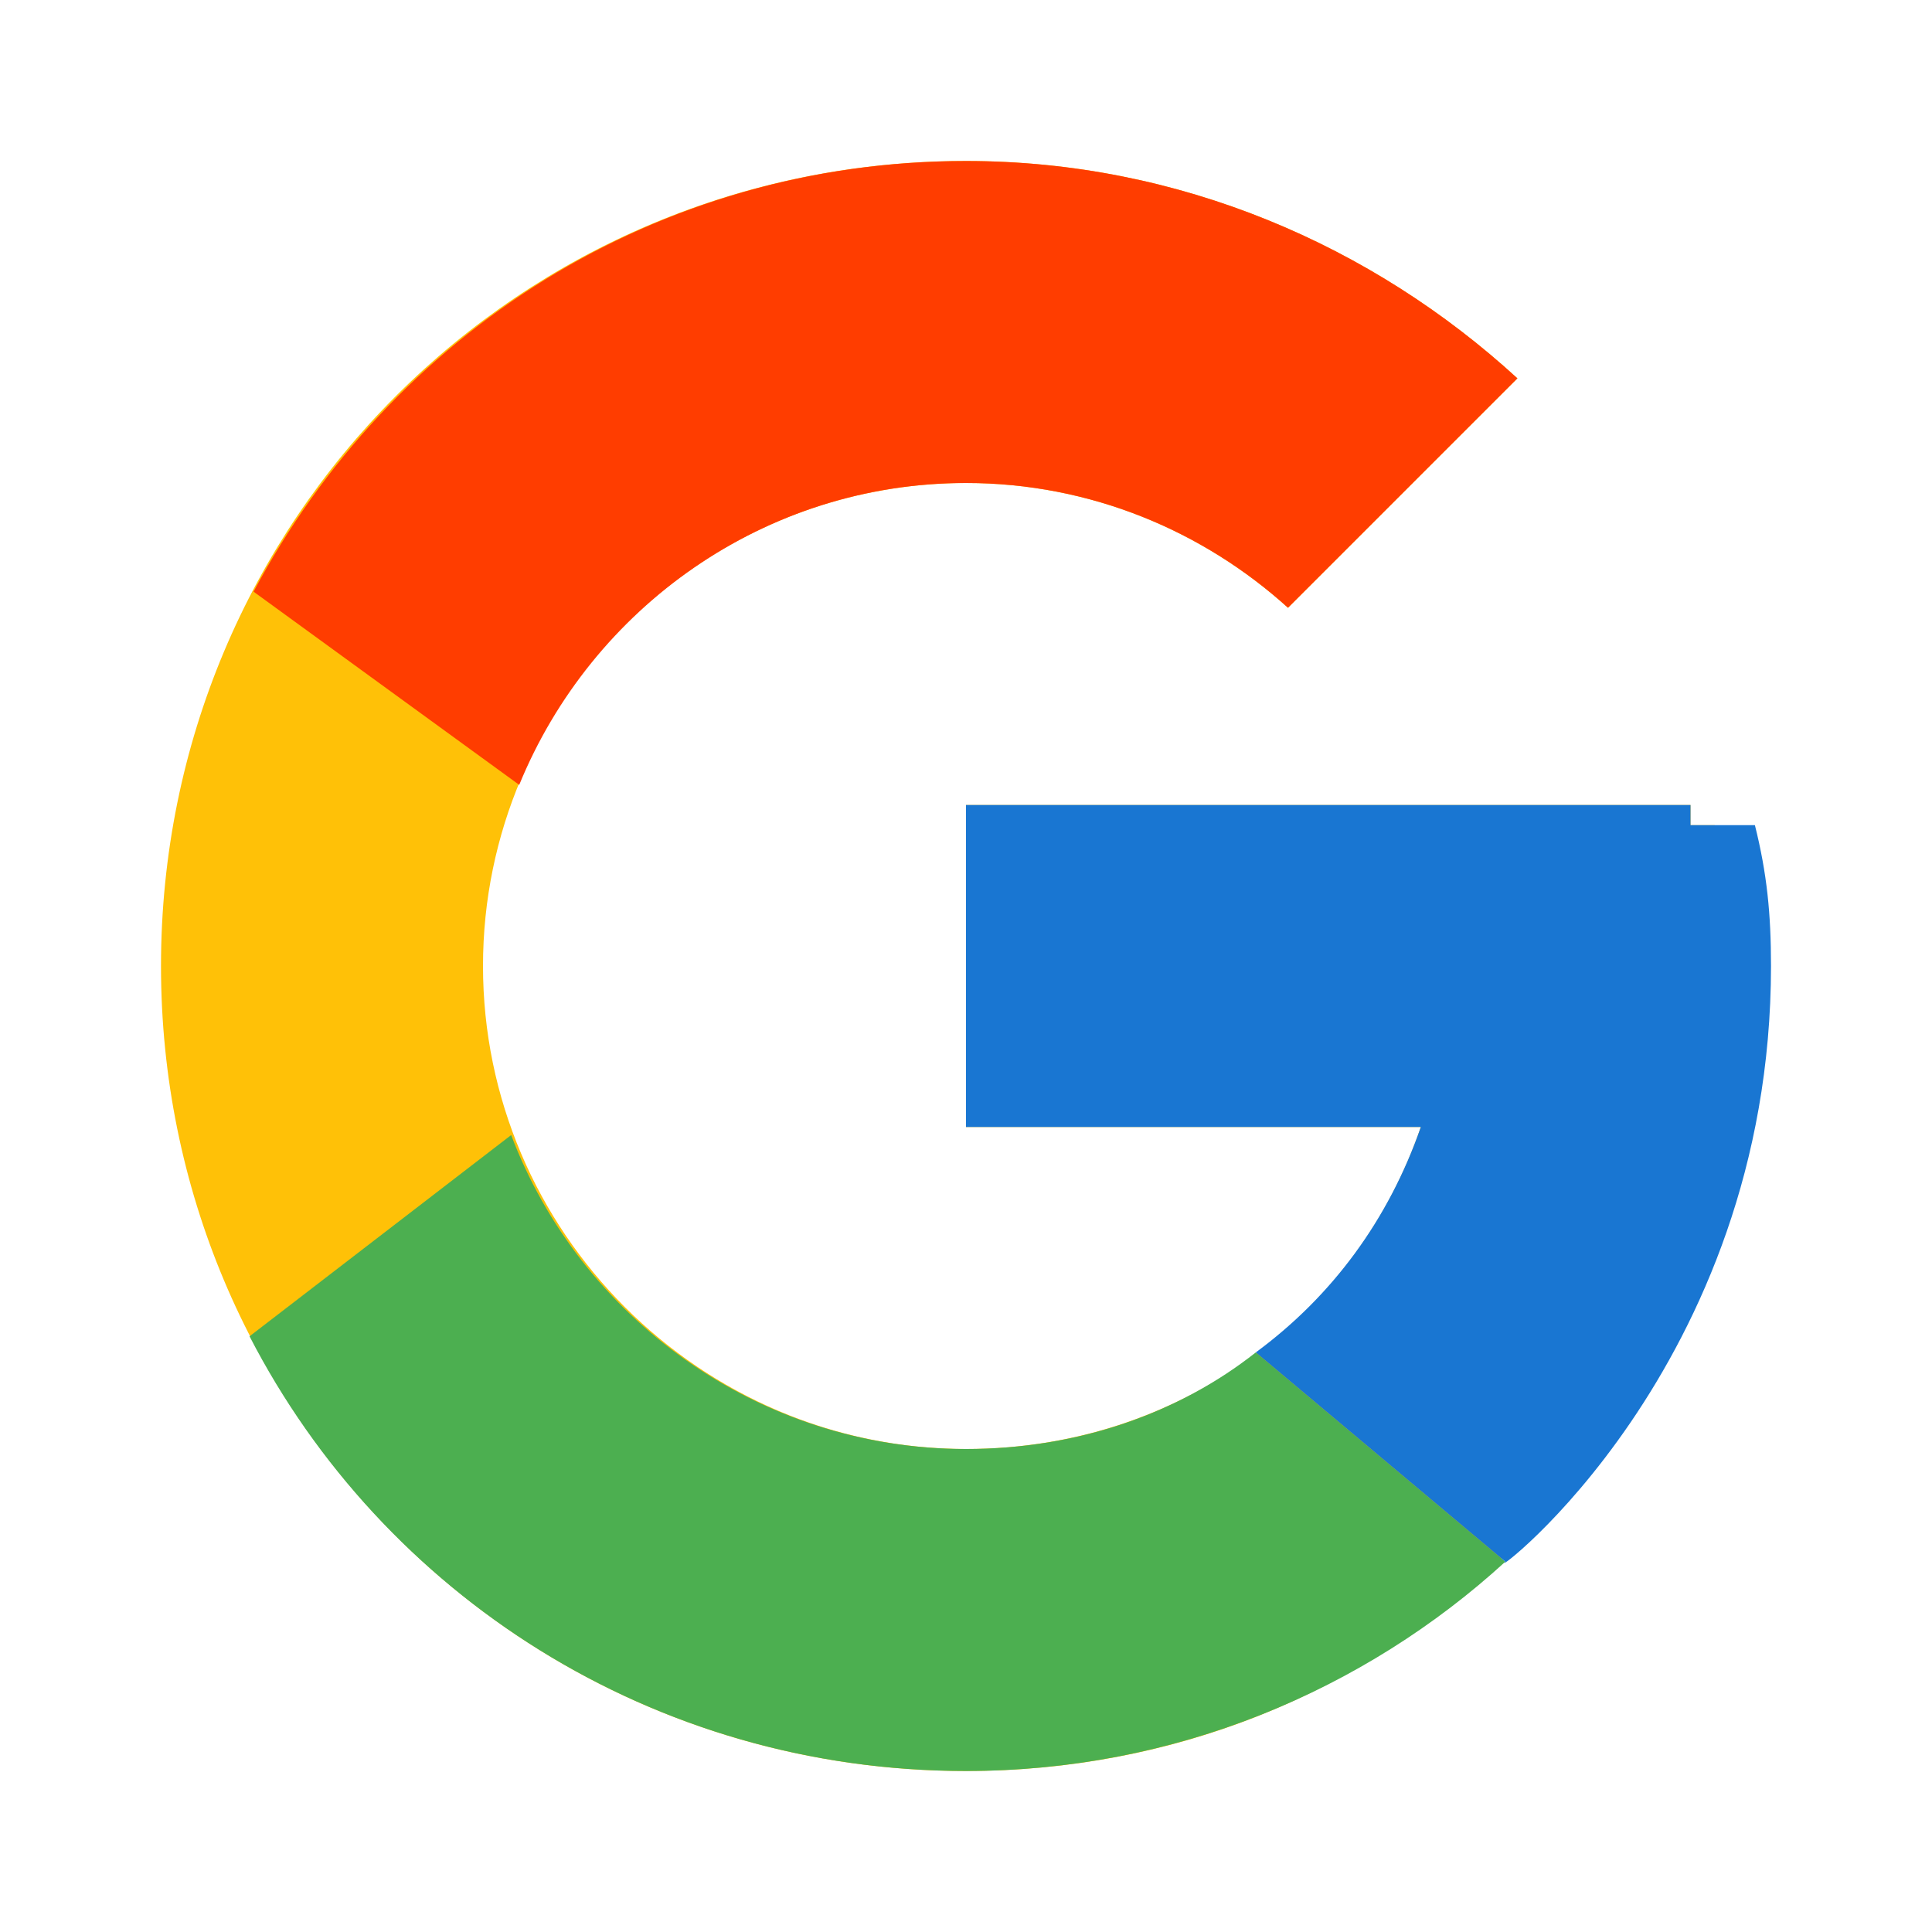
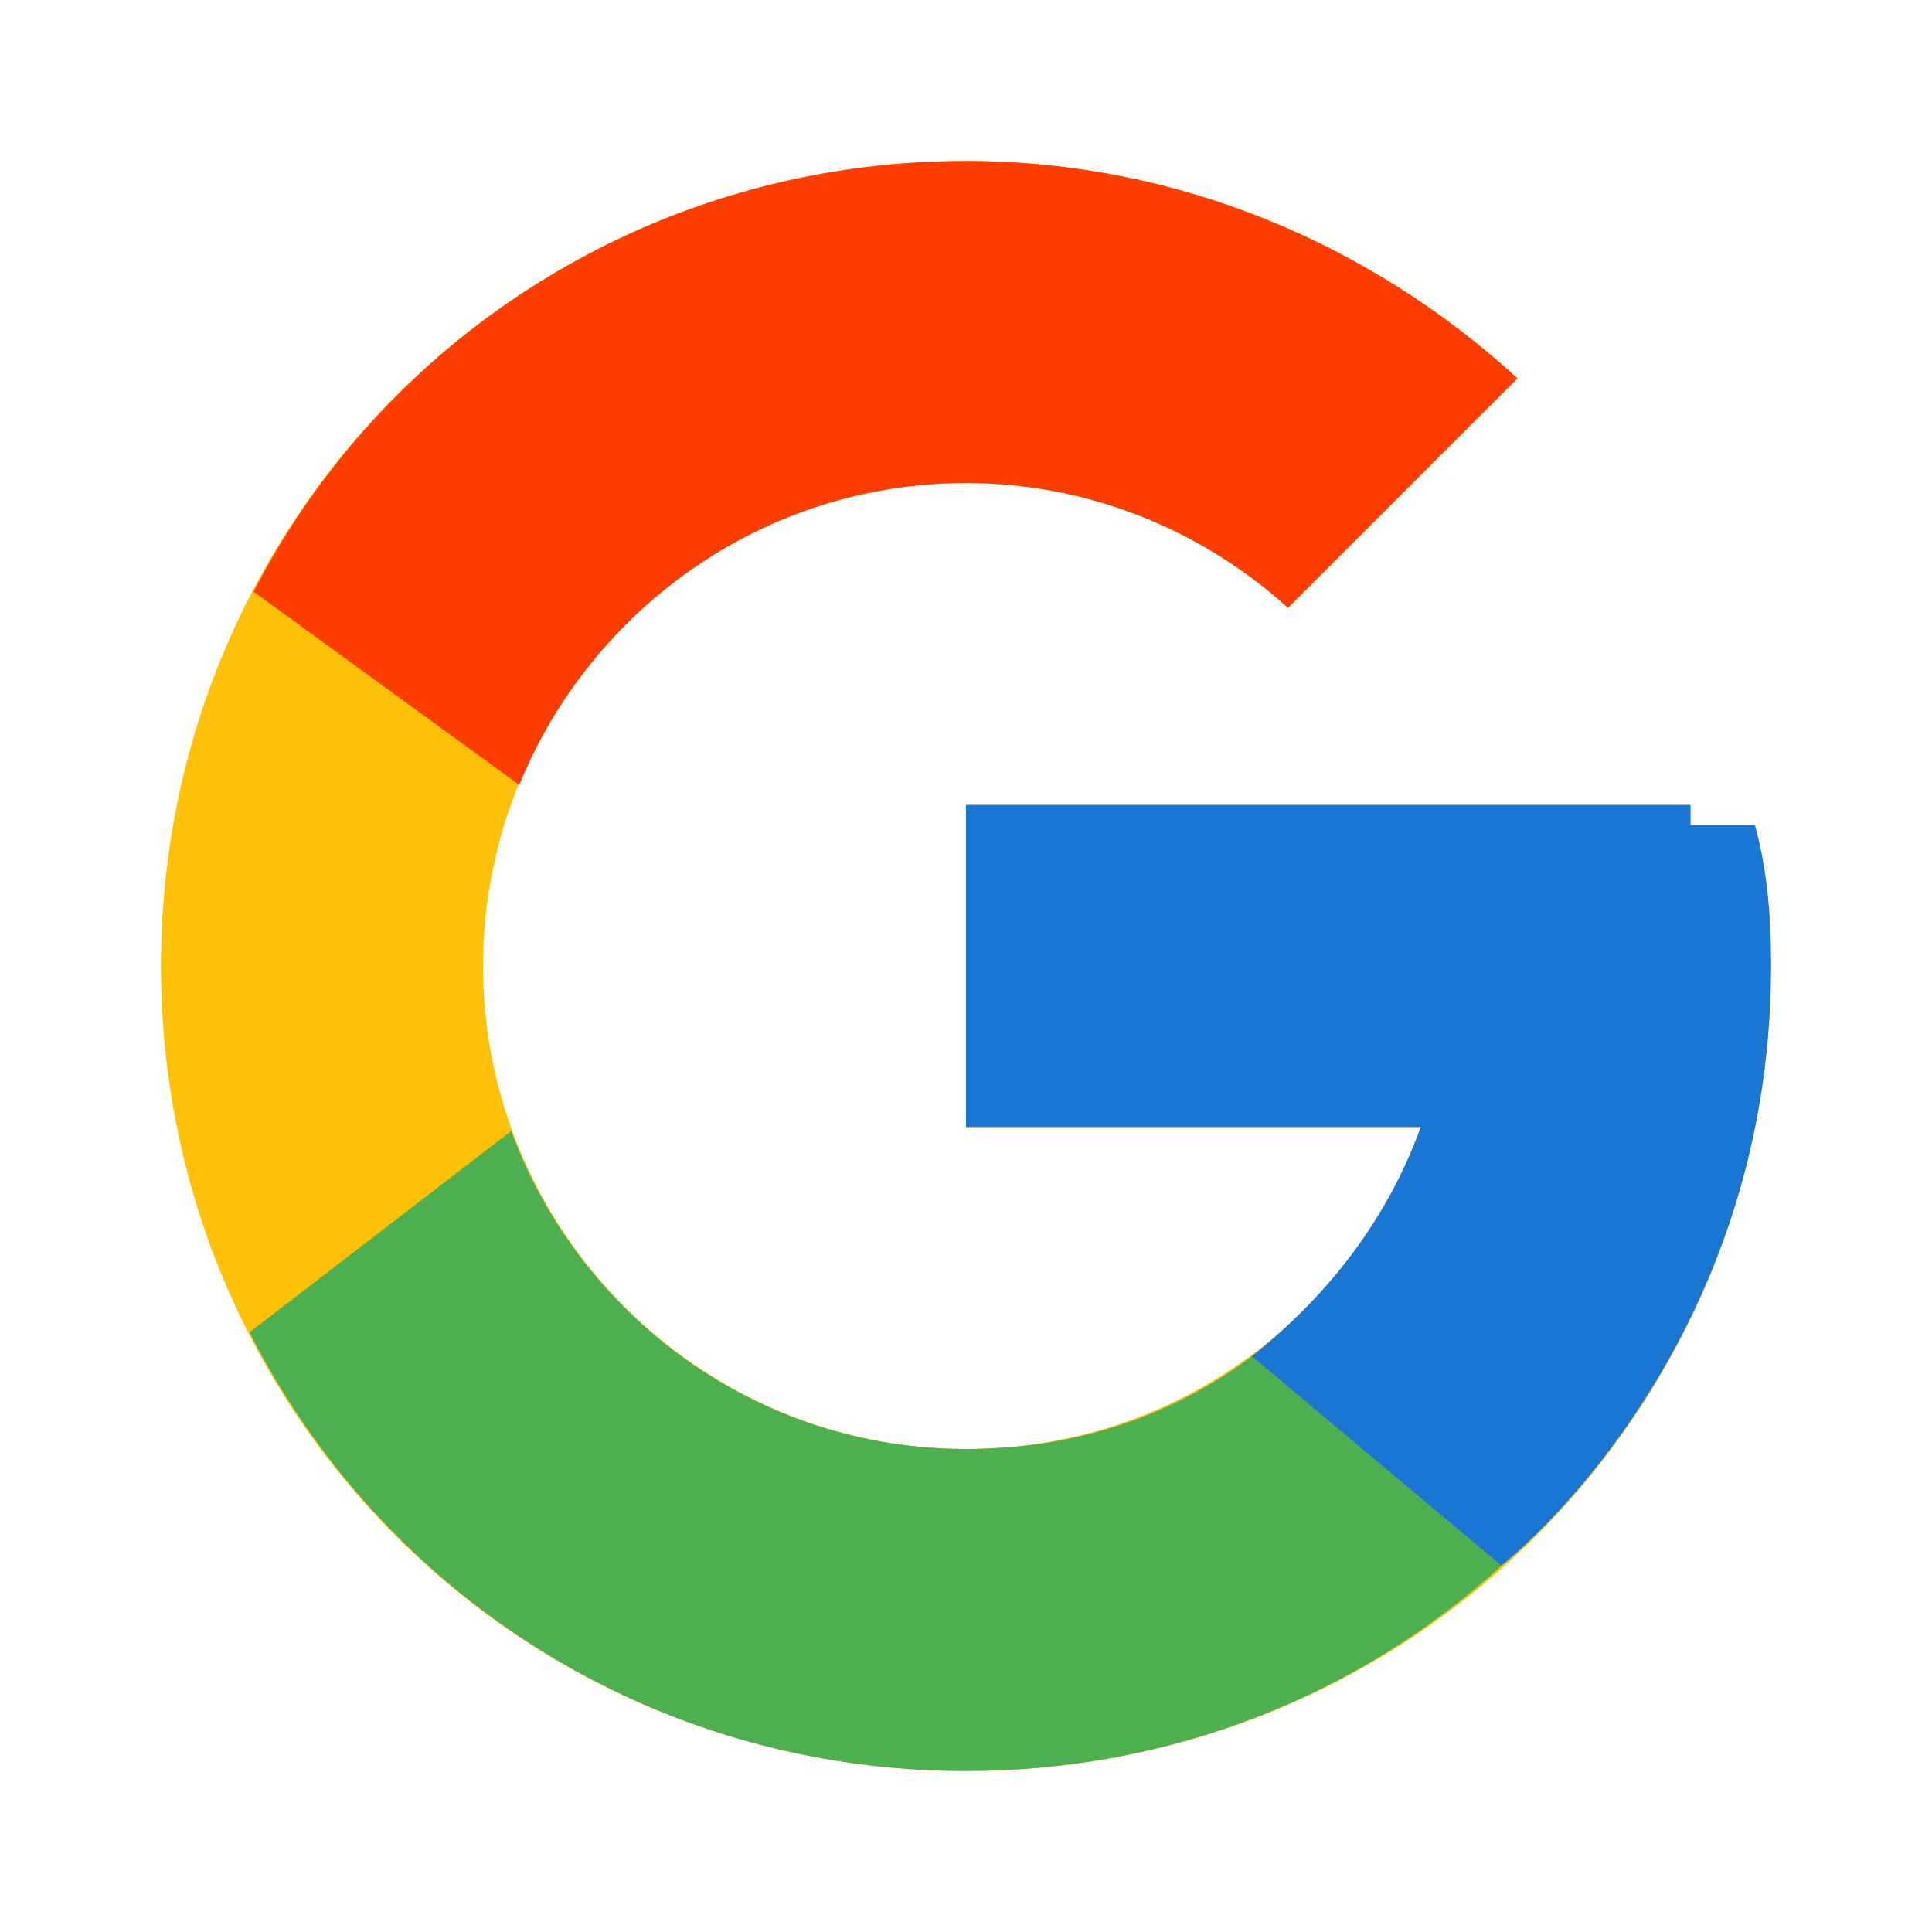
<svg xmlns="http://www.w3.org/2000/svg" viewBox="0 0 48 48">
-   <path fill="#FFC107" d="M43.6 20.5H42V20H24v8h11.3C33.7 32.7 29.3 36 24 36c-6.6 0-12-5.4-12-12s5.4-12 12-12c3.1 0 5.9 1.2 8 3.1l5.7-5.7C34.1 6.1 29.3 4 24 4 12.9 4 4 12.9 4 24s8.9 20 20 20c10 0 19-7.3 19-20 0-1.3-.1-2.3-.4-3.5z" />
-   <path fill="#FF3D00" d="M6.3 14.7l6.6 4.8C14.7 15.1 19 12 24 12c3.1 0 5.9 1.2 8 3.1l5.7-5.7C34.1 6.1 29.3 4 24 4 16.3 4 9.7 8.3 6.3 14.7z" />
-   <path fill="#4CAF50" d="M24 44c5.2 0 9.9-2 13.4-5.2l-6.2-5.2C29.3 35.1 26.8 36 24 36c-5.2 0-9.6-3.3-11.3-7.8l-6.5 5C9.5 39.6 16.2 44 24 44z" />
-   <path fill="#1976D2" d="M43.6 20.5H42V20H24v8h11.3c-.8 2.3-2.2 4.2-4.1 5.6l6.2 5.2C36.9 39.3 44 34 44 24c0-1.3-.1-2.3-.4-3.5z" />
+   <path fill="#FFC107" d="M43.6 20.5H42V20H24v8h11.3C33.6 32.7 29.2 36 24 36c-6.6 0-12-5.4-12-12s5.4-12 12-12c3.1 0 5.9 1.2 8 3.1l5.7-5.7C34.1 6.1 29.3 4 24 4 12.9 4 4 12.9 4 24s8.9 20 20 20 20-8.9 20-20c0-1.3-.1-2.4-.4-3.5z" />
+   <path fill="#FF3D00" d="M6.3 14.7l6.6 4.8C14.7 15.1 19 12 24 12c3.1 0 5.9 1.2 8 3.1l5.7-5.7C34.1 6.1 29.3 4 24 4 16.3 4 9.6 8.3 6.3 14.7z" />
+   <path fill="#4CAF50" d="M24 44c5.1 0 9.8-1.9 13.3-5.1l-6.2-5.2C29.1 35.2 26.7 36 24 36c-5.2 0-9.6-3.3-11.3-7.9l-6.5 5C9.5 39.6 16.2 44 24 44z" />
+   <path fill="#1976D2" d="M43.6 20.5H42V20H24v8h11.3c-.8 2.2-2.2 4.1-4.2 5.7l6.2 5.2C36.9 39.2 44 34 44 24c0-1.3-.1-2.4-.4-3.5z" />
</svg>
